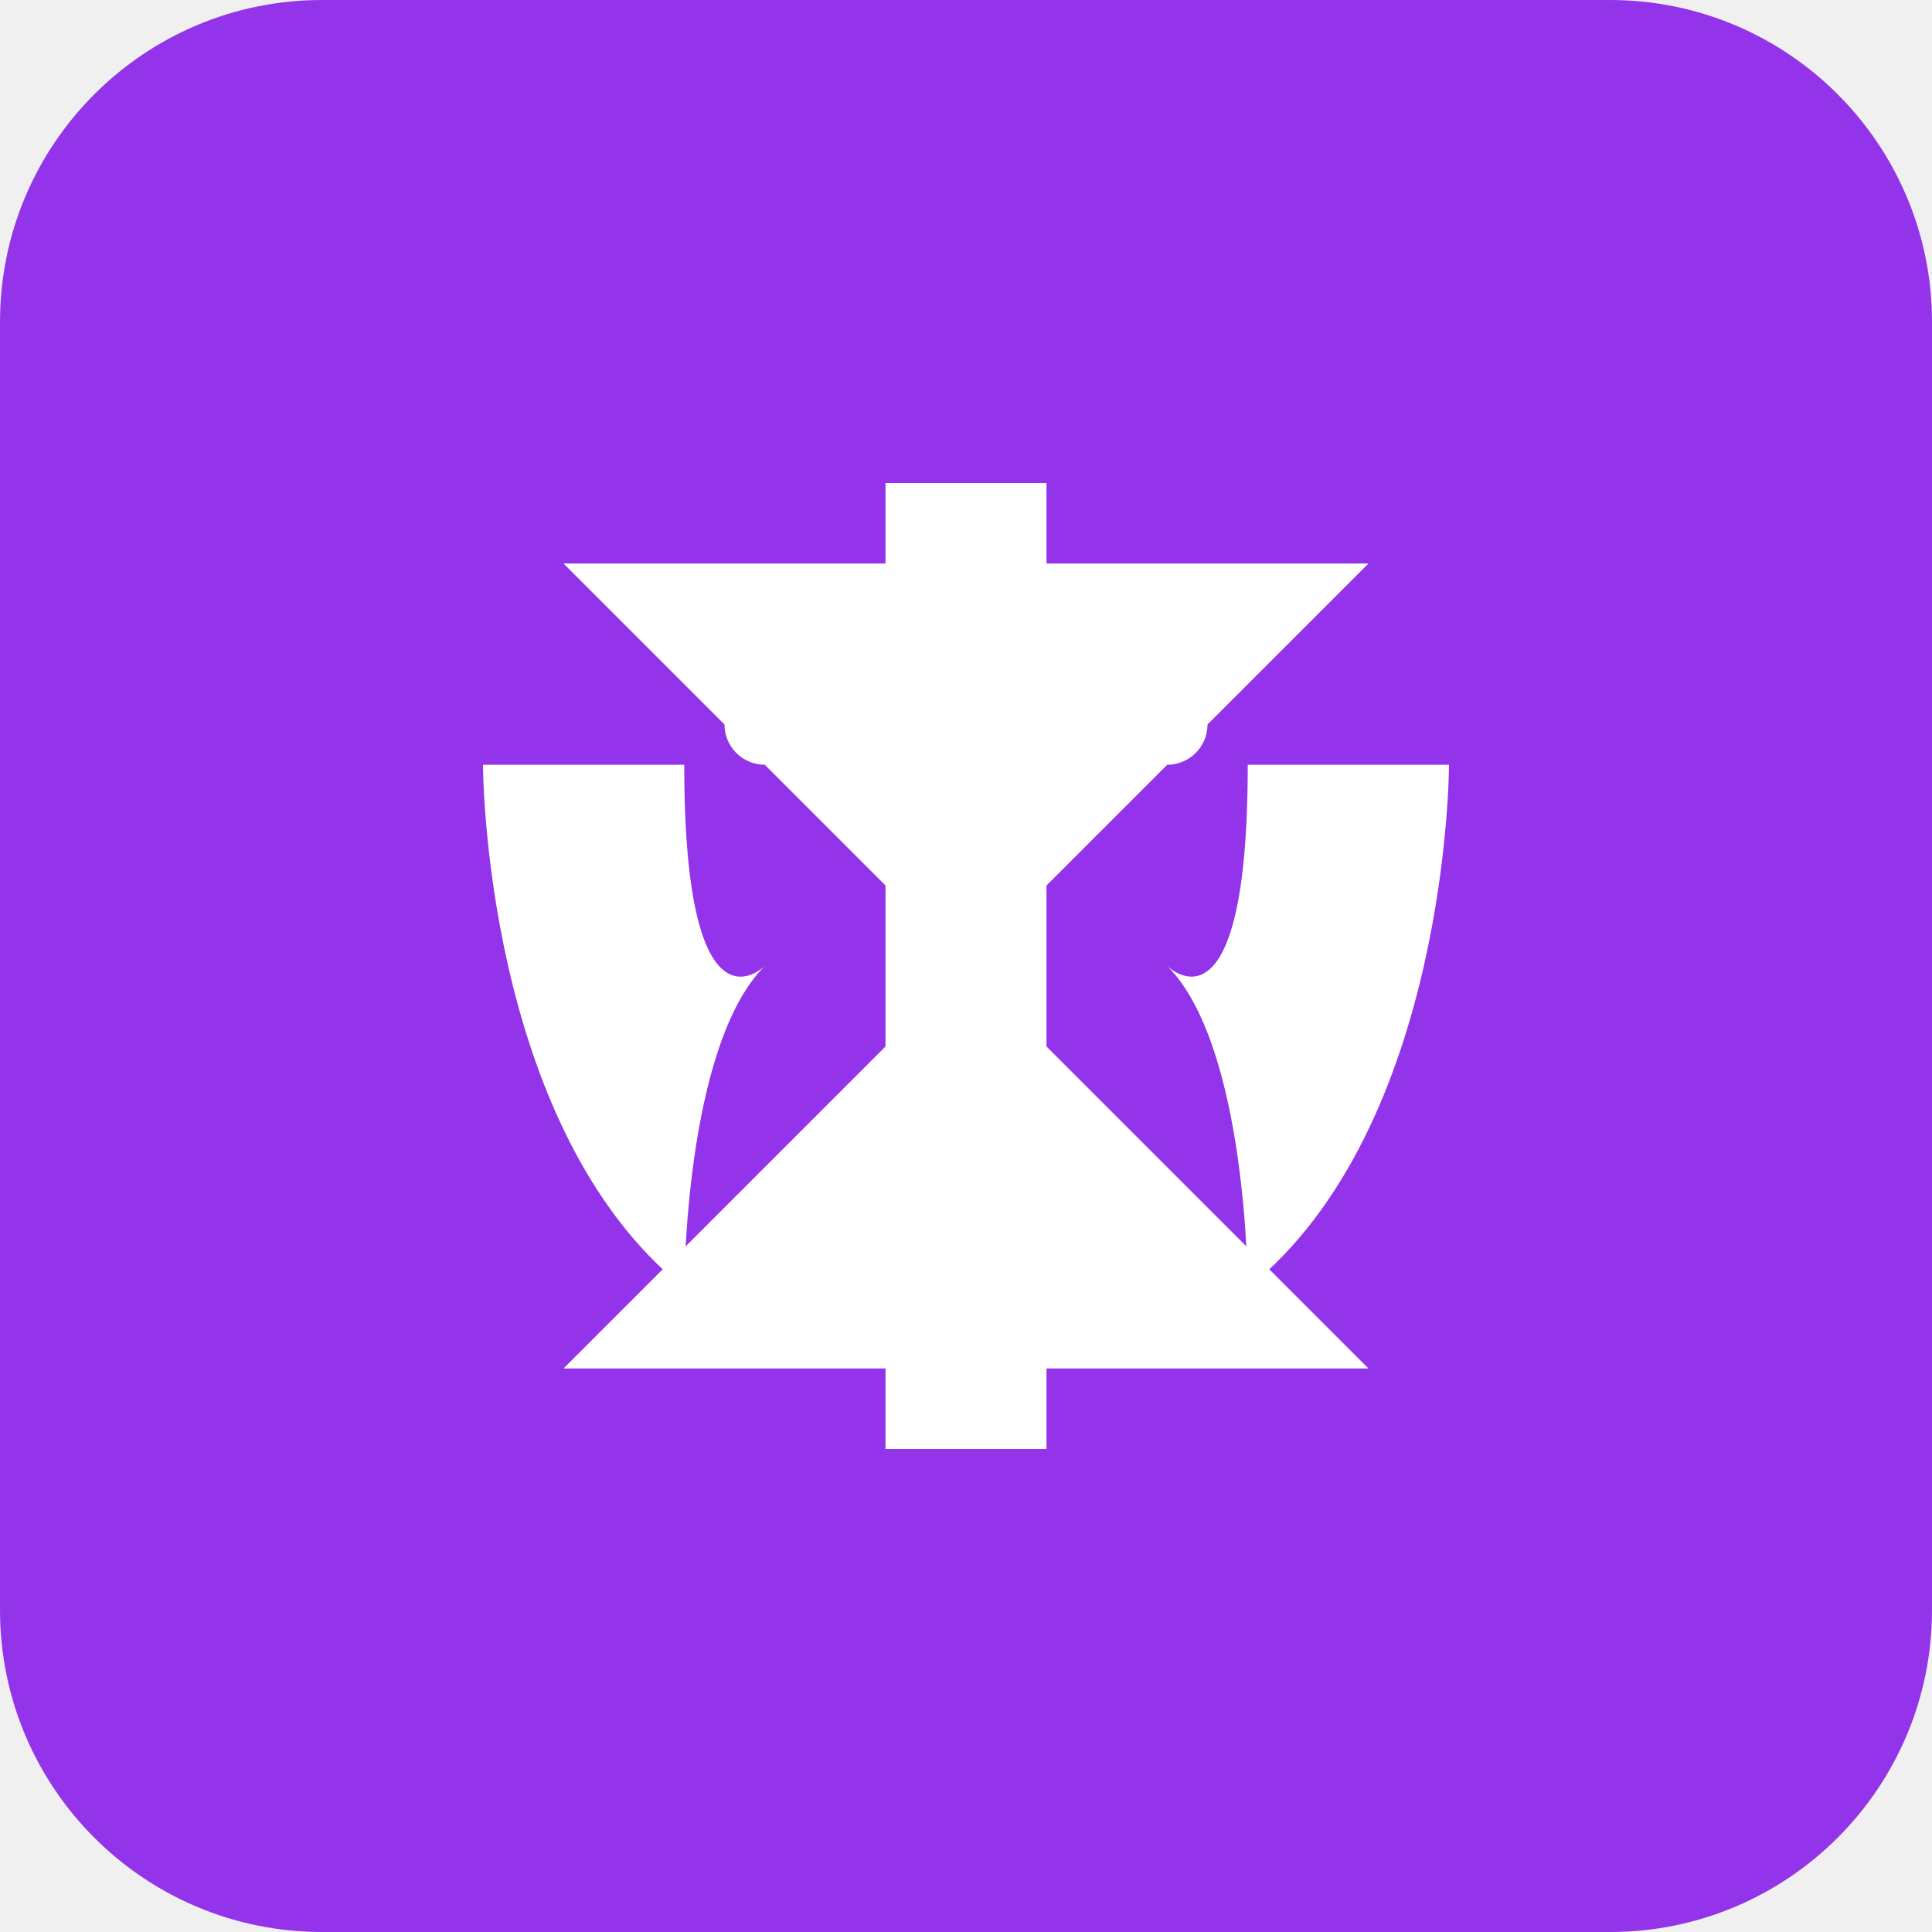
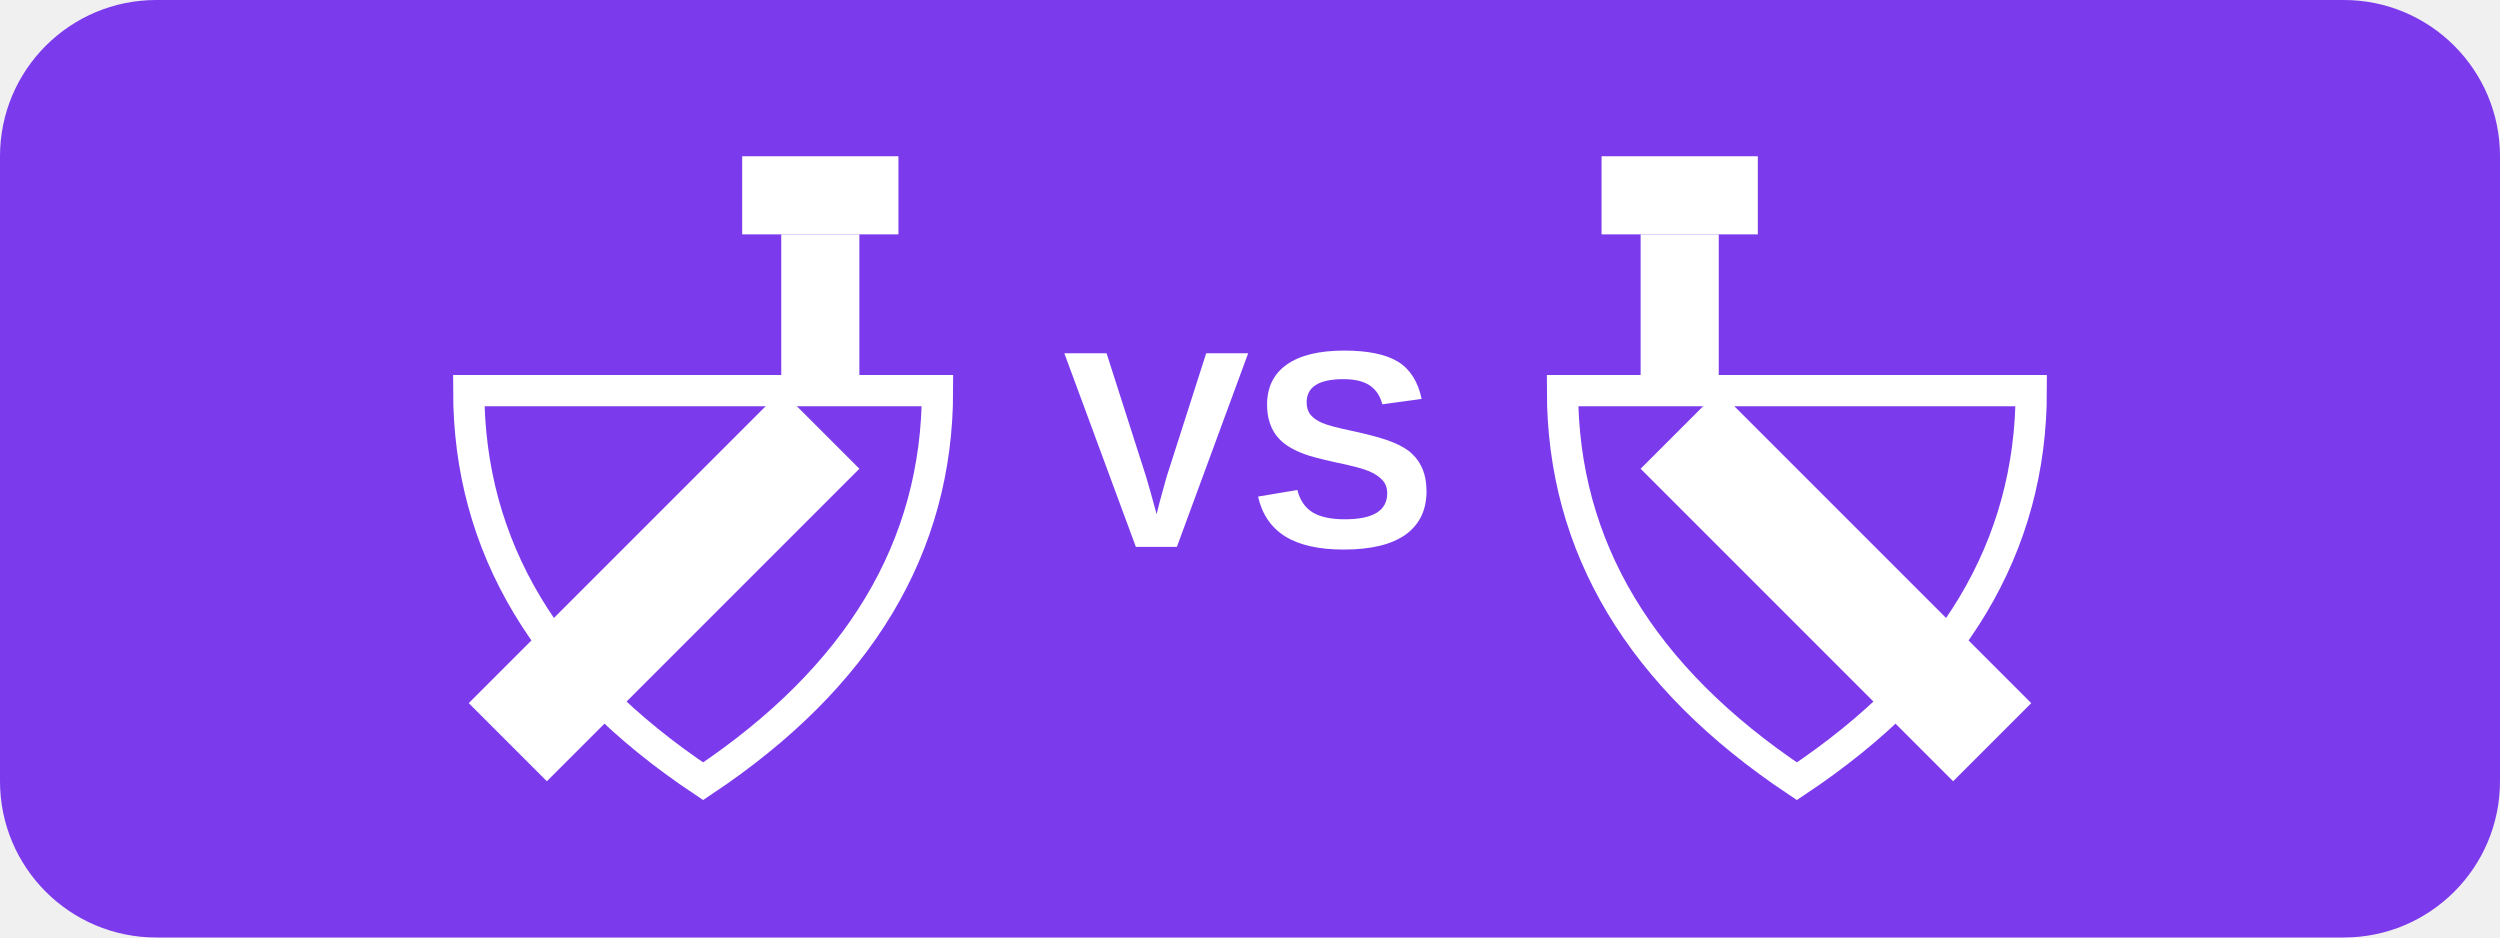
- <svg xmlns="http://www.w3.org/2000/svg" width="48" height="48" viewBox="0 0 48 48">
-   <rect width="48" height="48" rx="8" fill="#9333EA" />
+ <svg xmlns="http://www.w3.org/2000/svg" width="160" height="60" viewBox="0 0 160 60">
+   <rect width="160" height="60" rx="10" fill="#7C3AED" />
  <g fill="#FFFFFF">
-     <path d="M14,34 L24,24 L34,34 L34,34 L14,34 Z" />
-     <path d="M14,14 L24,24 L34,14 L34,14 L14,14 Z" />
-     <rect x="22" y="12" width="4" height="24" />
-     <path d="M12,19 C12,19 12,28 17,32 C17,32 17,26 19,24 C19,24 17,26 17,19 L12,19 Z" />
-     <path d="M36,19 C36,19 36,28 31,32 C31,32 31,26 29,24 C29,24 31,26 31,19 L36,19 Z" />
-     <circle cx="16" cy="22" r="1" />
-     <circle cx="32" cy="22" r="1" />
-     <circle cx="19" cy="18" r="1" />
-     <circle cx="29" cy="18" r="1" />
+     <path d="M30,45 L50,25 L55,30 L35,50 L30,45 Z" />
+     <rect x="50" y="15" width="5" height="10" />
+     <rect x="47.5" y="10" width="10" height="5" />
+     <text x="80" y="35" font-family="Arial" font-weight="bold" font-size="18" text-anchor="middle" fill="#FFFFFF">VS</text>
+     <path d="M130,45 L110,25 L105,30 L125,50 L130,45 Z" />
+     <rect x="105" y="15" width="5" height="10" />
+     <rect x="102.5" y="10" width="10" height="5" />
+     <path d="M30,25 Q30,40 45,50 Q60,40 60,25 L30,25 Z" fill="none" stroke="#FFFFFF" stroke-width="2" />
+     <path d="M100,25 Q100,40 115,50 Q130,40 130,25 L100,25 Z" fill="none" stroke="#FFFFFF" stroke-width="2" />
  </g>
</svg>
